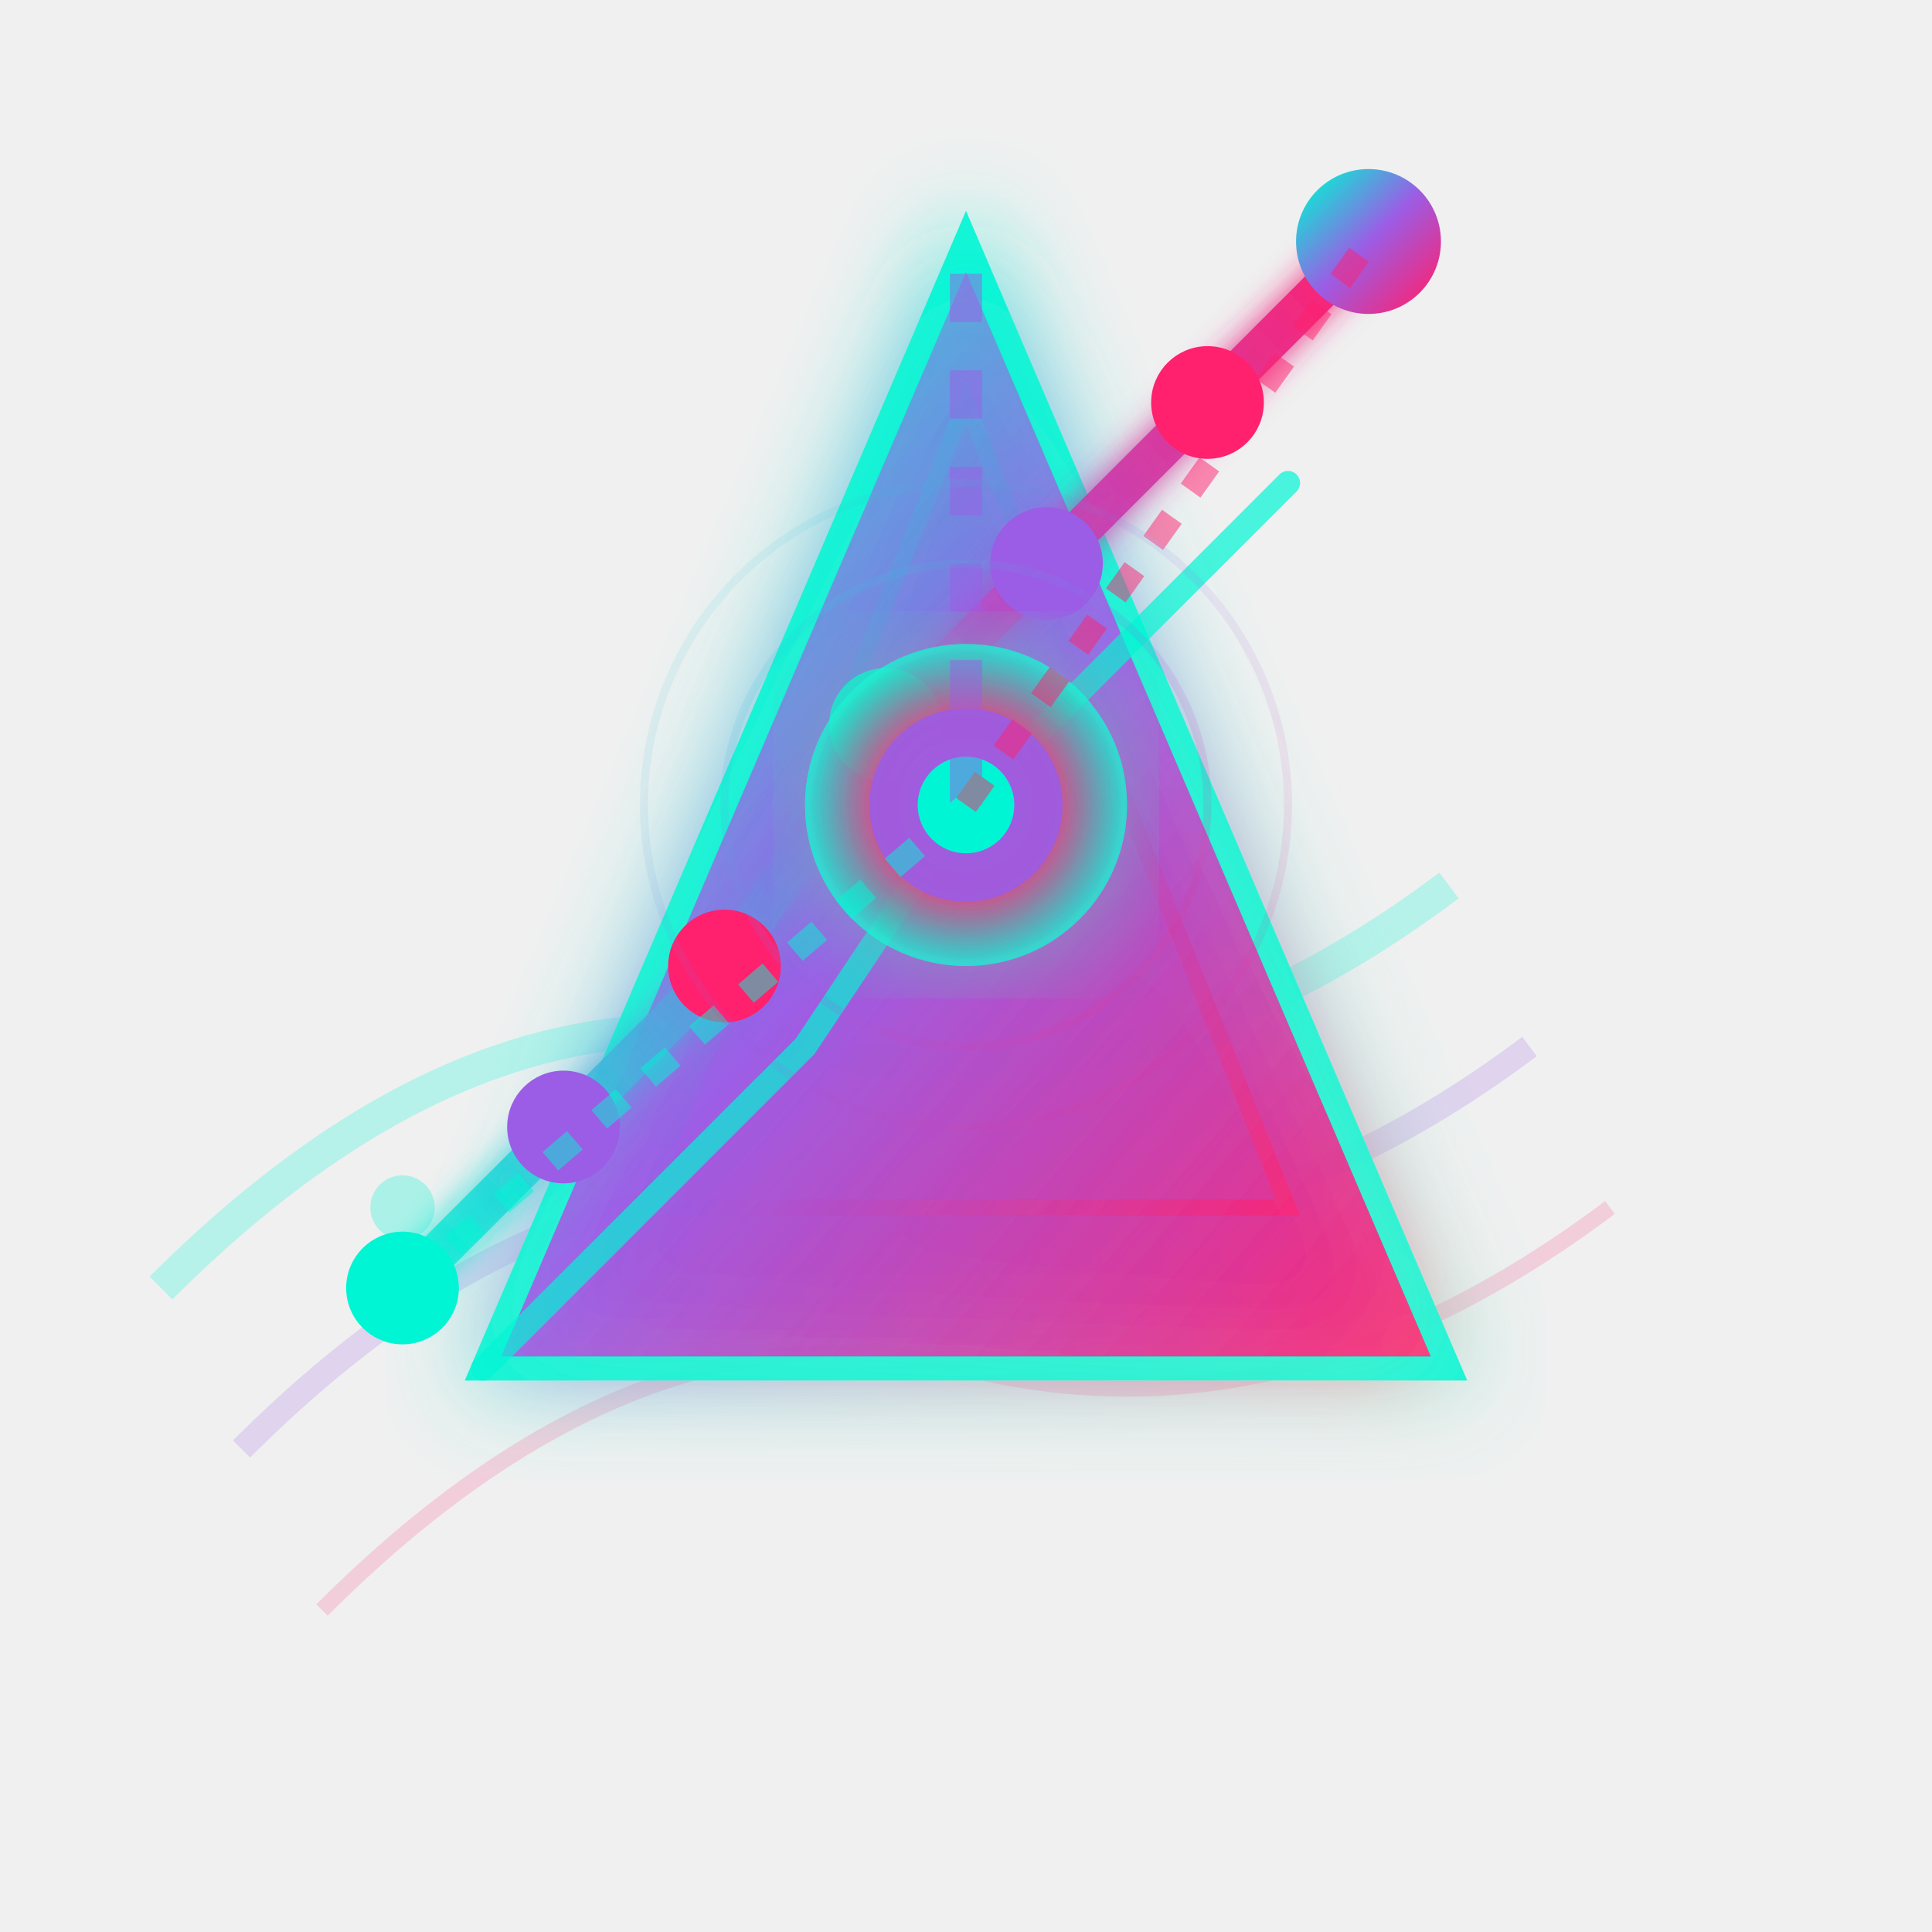
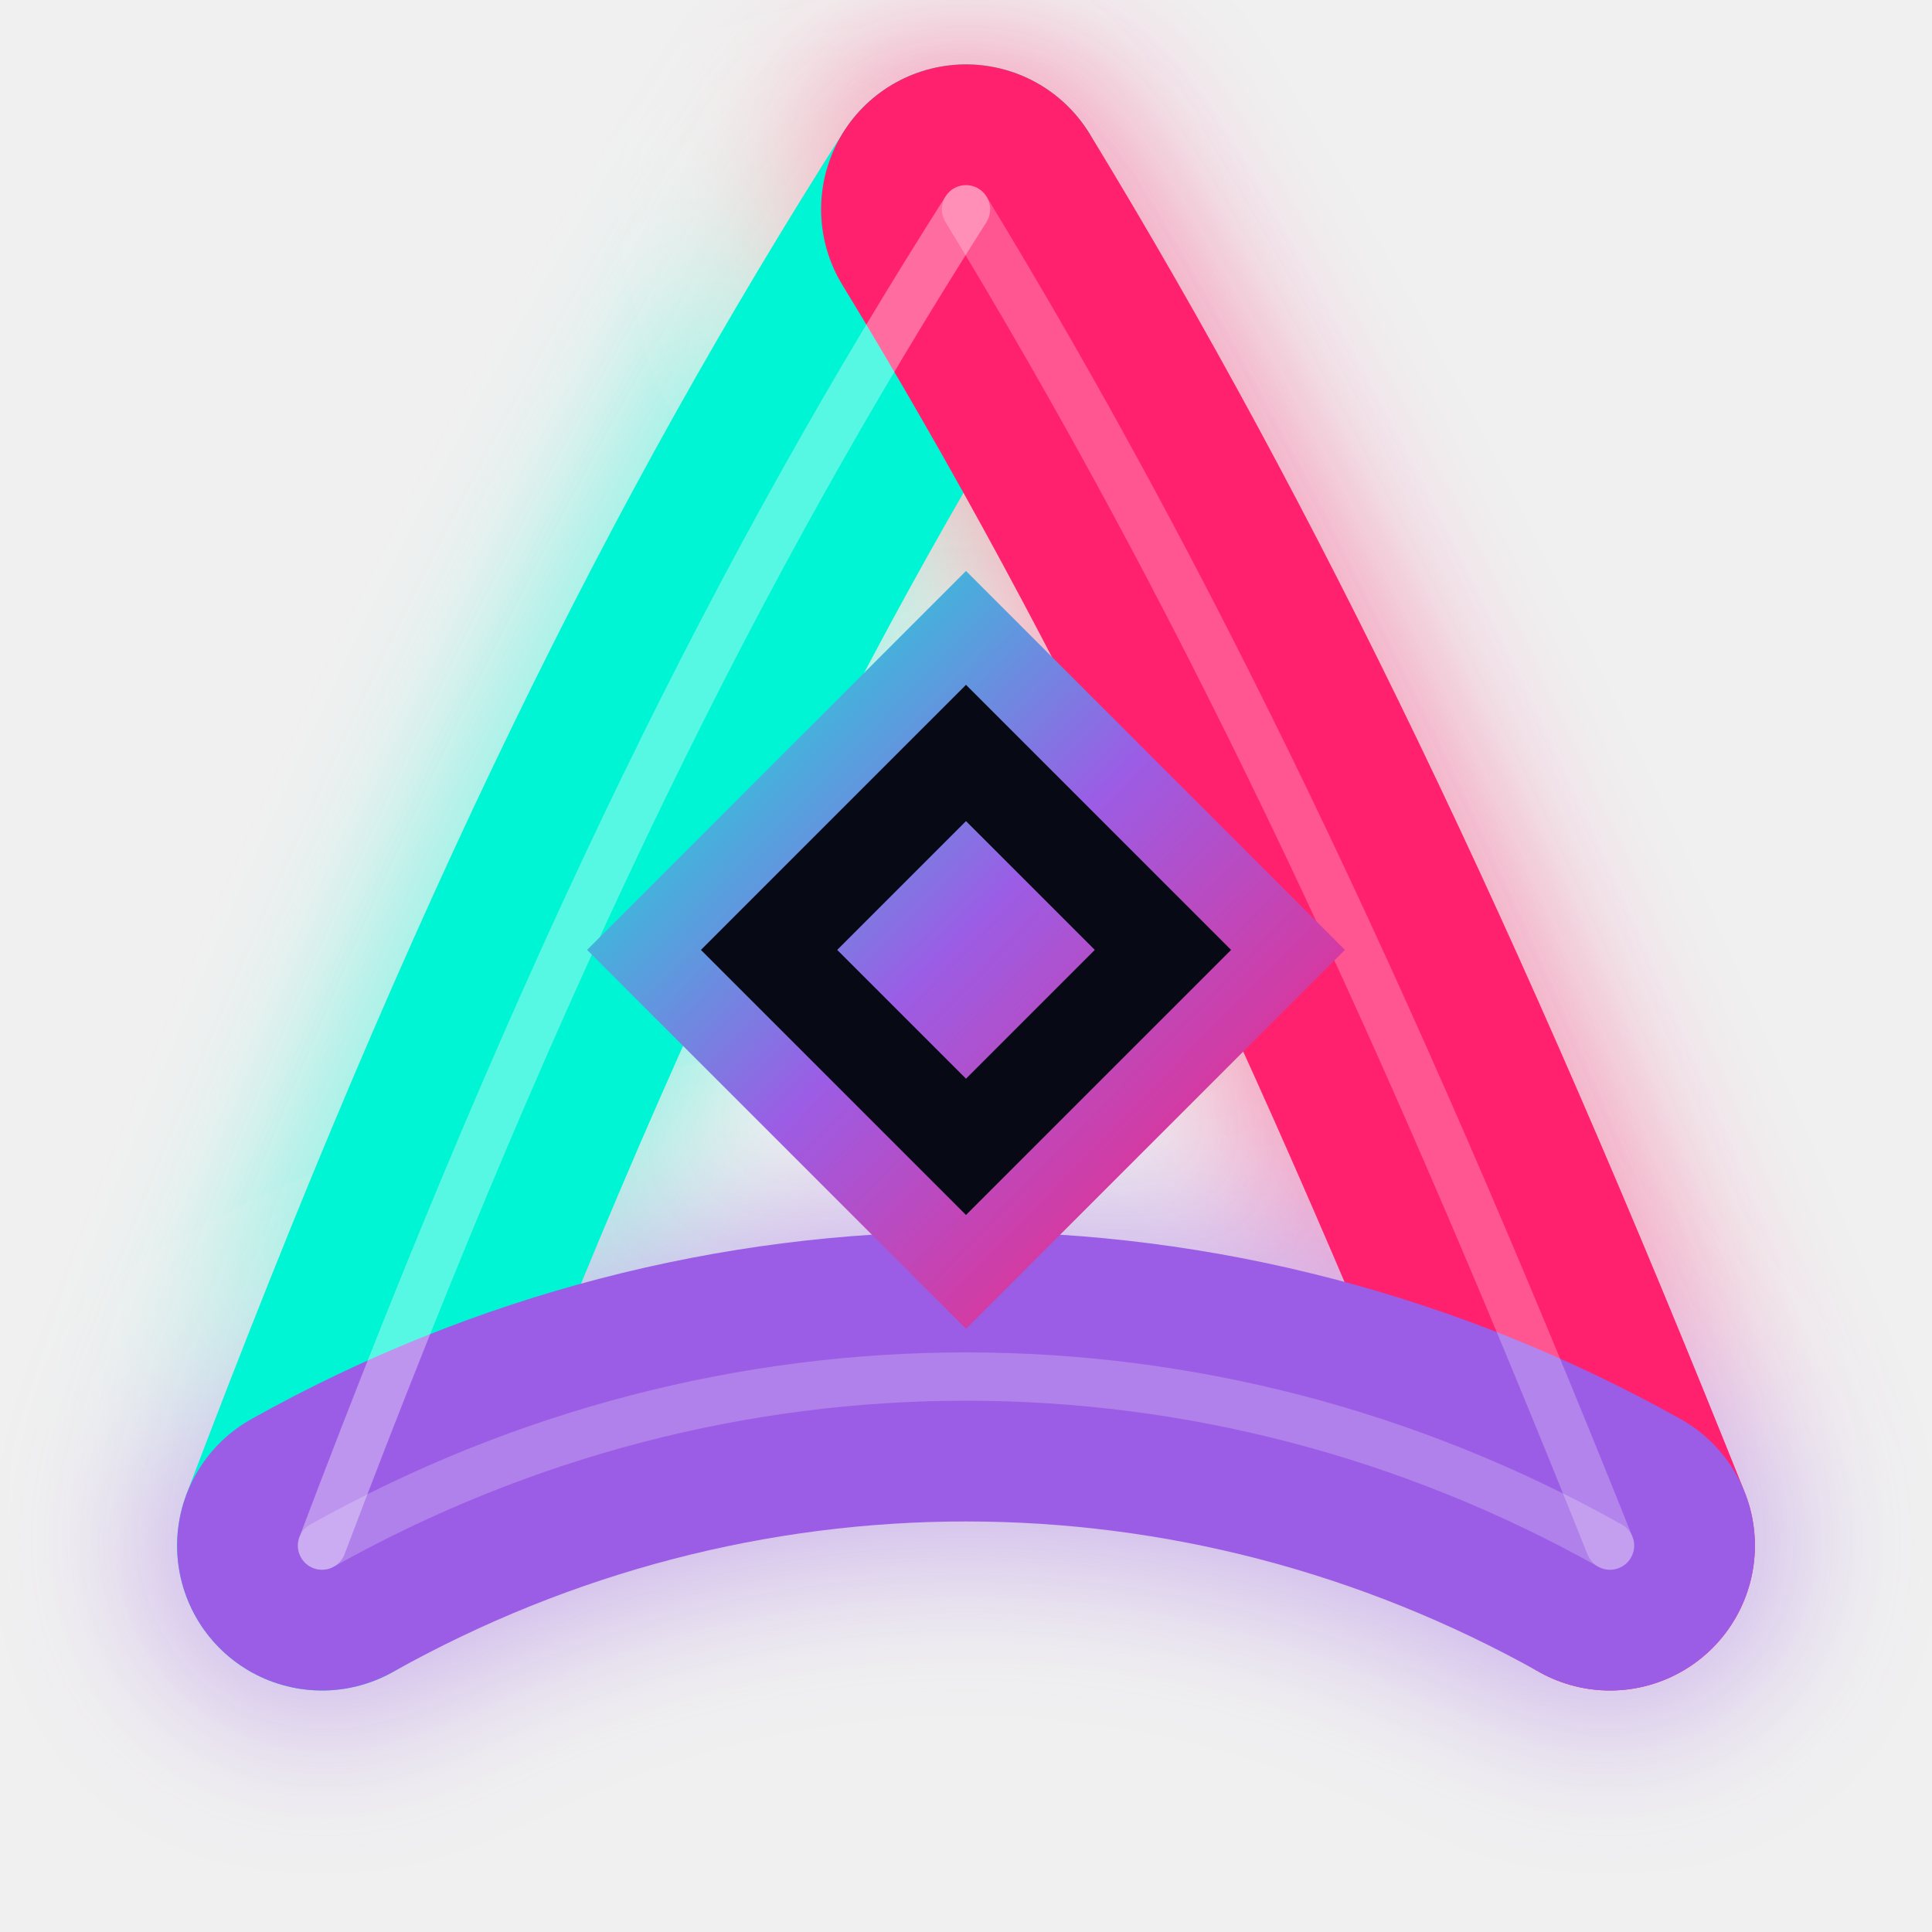
<svg xmlns="http://www.w3.org/2000/svg" width="120" height="120" viewBox="0 0 120 120" fill="none">
  <defs>
-     <linearGradient id="yieldGradient" x1="0%" y1="0%" x2="100%" y2="100%">
-       <stop offset="0%" stop-color="#00f5d4" />
-       <stop offset="50%" stop-color="#9b5de5" />
-       <stop offset="100%" stop-color="#ff206e" />
+     <linearGradient id="aperture" x1="39" y1="38" x2="82" y2="80" gradientUnits="userSpaceOnUse">
+       <stop stop-color="#00f5d4" />
+       <stop offset="0.48" stop-color="#9b5de5" />
+       <stop offset="1" stop-color="#ff206e" />
    </linearGradient>
-     <radialGradient id="deltaCore" cx="50%" cy="50%" r="50%">
-       <stop offset="0%" stop-color="#9b5de5" />
-       <stop offset="50%" stop-color="#ff206e" />
-       <stop offset="100%" stop-color="#00f5d4" />
-     </radialGradient>
-     <linearGradient id="yieldFlow" x1="0%" y1="100%" x2="100%" y2="0%">
-       <stop offset="0%" stop-color="#00f5d4" stop-opacity="0.8" />
-       <stop offset="50%" stop-color="#9b5de5" stop-opacity="0.9" />
-       <stop offset="100%" stop-color="#ff206e" stop-opacity="1" />
-     </linearGradient>
-     <filter id="deltaGlow">
-       <feGaussianBlur stdDeviation="3" result="coloredBlur" />
-       <feMerge>
-         <feMergeNode in="coloredBlur" />
-         <feMergeNode in="SourceGraphic" />
-       </feMerge>
-     </filter>
-     <filter id="pulse">
-       <feGaussianBlur stdDeviation="1" result="coloredBlur" />
-       <feMerge>
-         <feMergeNode in="coloredBlur" />
-         <feMergeNode in="SourceGraphic" />
-       </feMerge>
+     <filter id="glow" x="-40%" y="-40%" width="180%" height="180%">
+       <feGaussianBlur stdDeviation="4.5" />
    </filter>
  </defs>
-   <g opacity="0.4">
-     <path d="M10 80 Q30 60 50 65 T90 55" stroke="#00f5d4" stroke-width="2" fill="none" opacity="0.6">
-       <animate attributeName="stroke-dasharray" values="0,100;50,50;100,0" dur="4s" repeatCount="indefinite" />
-     </path>
-     <path d="M15 90 Q35 70 55 75 T95 65" stroke="#9b5de5" stroke-width="1.5" fill="none" opacity="0.5">
-       <animate attributeName="stroke-dasharray" values="0,100;50,50;100,0" dur="3.5s" repeatCount="indefinite" />
-     </path>
-     <path d="M20 100 Q40 80 60 85 T100 75" stroke="#ff206e" stroke-width="1" fill="none" opacity="0.4">
-       <animate attributeName="stroke-dasharray" values="0,100;50,50;100,0" dur="3s" repeatCount="indefinite" />
-     </path>
-     <circle cx="25" cy="75" r="2" fill="#00f5d4" opacity="0.7">
-       <animate attributeName="opacity" values="0.4;0.9;0.4" dur="2s" repeatCount="indefinite" />
-       <animateTransform attributeName="transform" type="translate" values="0,0;10,-5;20,-10" dur="3s" repeatCount="indefinite" />
-     </circle>
-     <circle cx="45" cy="65" r="1.5" fill="#9b5de5" opacity="0.6">
-       <animate attributeName="opacity" values="0.3;0.8;0.3" dur="2.5s" repeatCount="indefinite" />
-       <animateTransform attributeName="transform" type="translate" values="0,0;8,-4;16,-8" dur="3.5s" repeatCount="indefinite" />
-     </circle>
-     <circle cx="65" cy="70" r="2" fill="#ff206e" opacity="0.5">
-       <animate attributeName="opacity" values="0.2;0.7;0.2" dur="3s" repeatCount="indefinite" />
-       <animateTransform attributeName="transform" type="translate" values="0,0;6,-3;12,-6" dur="4s" repeatCount="indefinite" />
-     </circle>
+   <g opacity="0.42" filter="url(#glow)">
+     <path d="M60 13 C46 35 34 59 20 96" stroke="#00f5d4" stroke-width="22" stroke-linecap="round" />
+     <path d="M60 13 C74 36 86 61 100 96" stroke="#ff206e" stroke-width="22" stroke-linecap="round" />
+     <path d="M20 96 C45 82 75 82 100 96" stroke="#9b5de5" stroke-width="22" stroke-linecap="round" />
  </g>
-   <g filter="url(#deltaGlow)">
-     <path d="M60 15 L30 85 L90 85 Z" fill="url(#yieldGradient)" opacity="0.9" stroke="#00f5d4" stroke-width="1.5" />
-     <path d="M60 25 L40 75 L80 75 Z" fill="none" stroke="url(#yieldGradient)" stroke-width="1" opacity="0.6" />
-   </g>
-   <g stroke-width="2.5" fill="none">
-     <path d="M25 80 L35 70 L45 60 L55 45 L65 35 L75 25 L85 15" stroke="url(#yieldFlow)" stroke-linecap="round" stroke-linejoin="round" filter="url(#pulse)">
-       <animate attributeName="stroke-dasharray" values="0,200;100,100;200,0" dur="4s" repeatCount="indefinite" />
-     </path>
-     <path d="M30 85 L40 75 L50 65 L60 50 L70 40 L80 30" stroke="#00f5d4" stroke-width="1.5" stroke-linecap="round" opacity="0.7">
-       <animate attributeName="stroke-dasharray" values="0,150;75,75;150,0" dur="3.5s" repeatCount="indefinite" />
-     </path>
-     <circle cx="25" cy="80" r="3" fill="#00f5d4" stroke="#00f5d4" stroke-width="1">
-       <animate attributeName="r" values="2;4;2" dur="2s" repeatCount="indefinite" />
-     </circle>
-     <circle cx="35" cy="70" r="3" fill="#9b5de5" stroke="#9b5de5" stroke-width="1">
-       <animate attributeName="r" values="2;4;2" dur="2.2s" repeatCount="indefinite" />
-     </circle>
-     <circle cx="45" cy="60" r="3" fill="#ff206e" stroke="#ff206e" stroke-width="1">
-       <animate attributeName="r" values="2;4;2" dur="2.4s" repeatCount="indefinite" />
-     </circle>
-     <circle cx="55" cy="45" r="3" fill="#00f5d4" stroke="#00f5d4" stroke-width="1">
-       <animate attributeName="r" values="2;4;2" dur="2.6s" repeatCount="indefinite" />
-     </circle>
-     <circle cx="65" cy="35" r="3" fill="#9b5de5" stroke="#9b5de5" stroke-width="1">
-       <animate attributeName="r" values="2;4;2" dur="2.8s" repeatCount="indefinite" />
-     </circle>
-     <circle cx="75" cy="25" r="3" fill="#ff206e" stroke="#ff206e" stroke-width="1">
-       <animate attributeName="r" values="2;4;2" dur="3s" repeatCount="indefinite" />
-     </circle>
-     <circle cx="85" cy="15" r="4" fill="url(#yieldGradient)" stroke="url(#yieldGradient)" stroke-width="1">
-       <animate attributeName="r" values="3;5;3" dur="2s" repeatCount="indefinite" />
-     </circle>
-   </g>
-   <g filter="url(#deltaGlow)">
-     <circle cx="60" cy="50" r="10" fill="url(#deltaCore)" opacity="0.8">
-       <animate attributeName="r" values="8;14;8" dur="3s" repeatCount="indefinite" />
-       <animate attributeName="opacity" values="0.6;1;0.6" dur="3s" repeatCount="indefinite" />
-     </circle>
-     <circle cx="60" cy="50" r="6" fill="#9b5de5" opacity="0.9">
-       <animate attributeName="r" values="4;8;4" dur="2s" repeatCount="indefinite" />
-     </circle>
-     <circle cx="60" cy="50" r="3" fill="#00f5d4" opacity="1">
-       <animate attributeName="r" values="2;4;2" dur="1.5s" repeatCount="indefinite" />
-     </circle>
-   </g>
-   <g opacity="0.5">
-     <path d="M60 50 L60 15" stroke="#9b5de5" stroke-width="2" stroke-dasharray="3,3">
-       <animate attributeName="stroke-dashoffset" values="0;-12" dur="1s" repeatCount="indefinite" />
-     </path>
-     <path d="M60 50 L25 80" stroke="#00f5d4" stroke-width="1.5" stroke-dasharray="2,2">
-       <animate attributeName="stroke-dashoffset" values="0;-8" dur="1.2s" repeatCount="indefinite" />
-     </path>
-     <path d="M60 50 L85 15" stroke="#ff206e" stroke-width="1.5" stroke-dasharray="2,2">
-       <animate attributeName="stroke-dashoffset" values="0;-8" dur="0.8s" repeatCount="indefinite" />
-     </path>
-     <circle cx="60" cy="50" r="15" fill="none" stroke="url(#yieldGradient)" stroke-width="0.5" opacity="0.3">
-       <animate attributeName="r" values="15;18;15" dur="4s" repeatCount="indefinite" />
-     </circle>
-     <circle cx="60" cy="50" r="20" fill="none" stroke="url(#yieldGradient)" stroke-width="0.5" opacity="0.2">
-       <animate attributeName="r" values="20;23;20" dur="5s" repeatCount="indefinite" />
-     </circle>
-   </g>
+   <path d="M60 13 C46 35 34 59 20 96" stroke="#00f5d4" stroke-width="18" stroke-linecap="round" />
+   <path d="M60 13 C74 36 86 61 100 96" stroke="#ff206e" stroke-width="18" stroke-linecap="round" />
+   <path d="M20 96 C45 82 75 82 100 96" stroke="#9b5de5" stroke-width="18" stroke-linecap="round" />
+   <path d="M60 13 C46 35 34 59 20 96" stroke="white" stroke-opacity="0.34" stroke-width="3" stroke-linecap="round" />
+   <path d="M60 13 C74 36 86 61 100 96" stroke="white" stroke-opacity="0.24" stroke-width="3" stroke-linecap="round" />
+   <path d="M20 96 C45 82 75 82 100 96" stroke="white" stroke-opacity="0.22" stroke-width="3" stroke-linecap="round" />
+   <path d="M60 39 L80 59 L60 79 L40 59 Z" fill="#070914" stroke="url(#aperture)" stroke-width="5" />
+   <path d="M60 51 L68 59 L60 67 L52 59 Z" fill="url(#aperture)" />
</svg>
